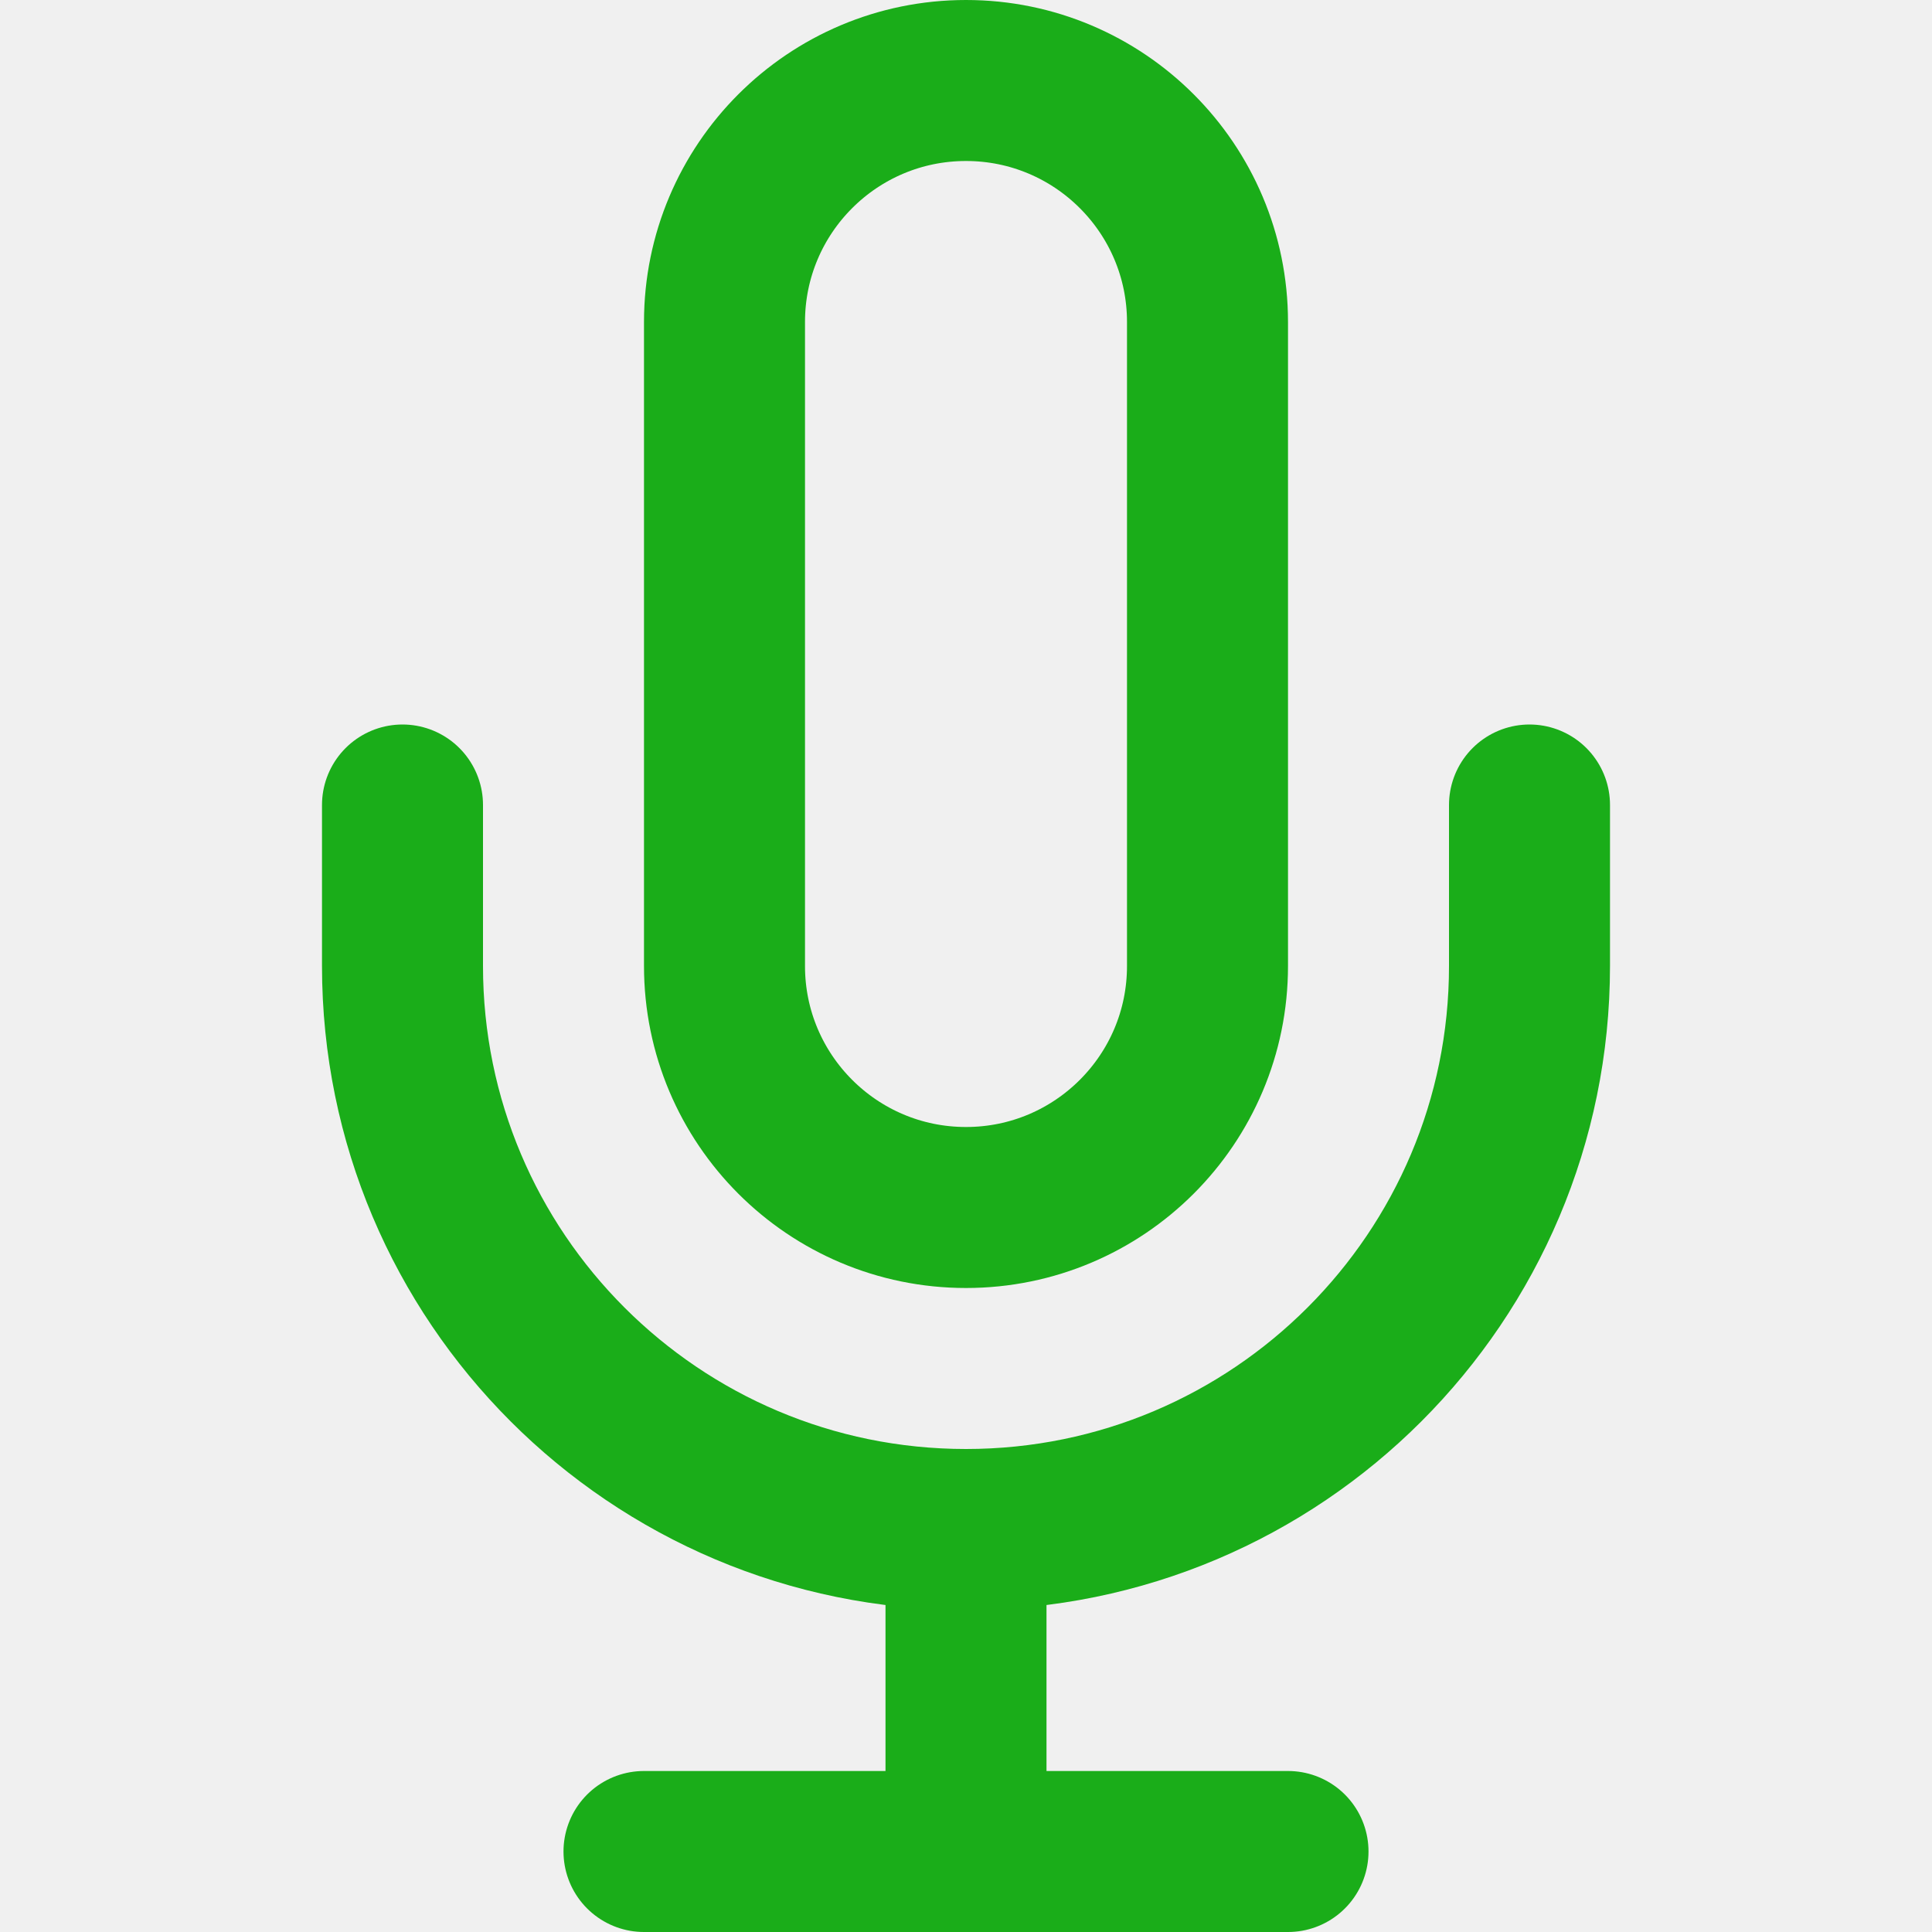
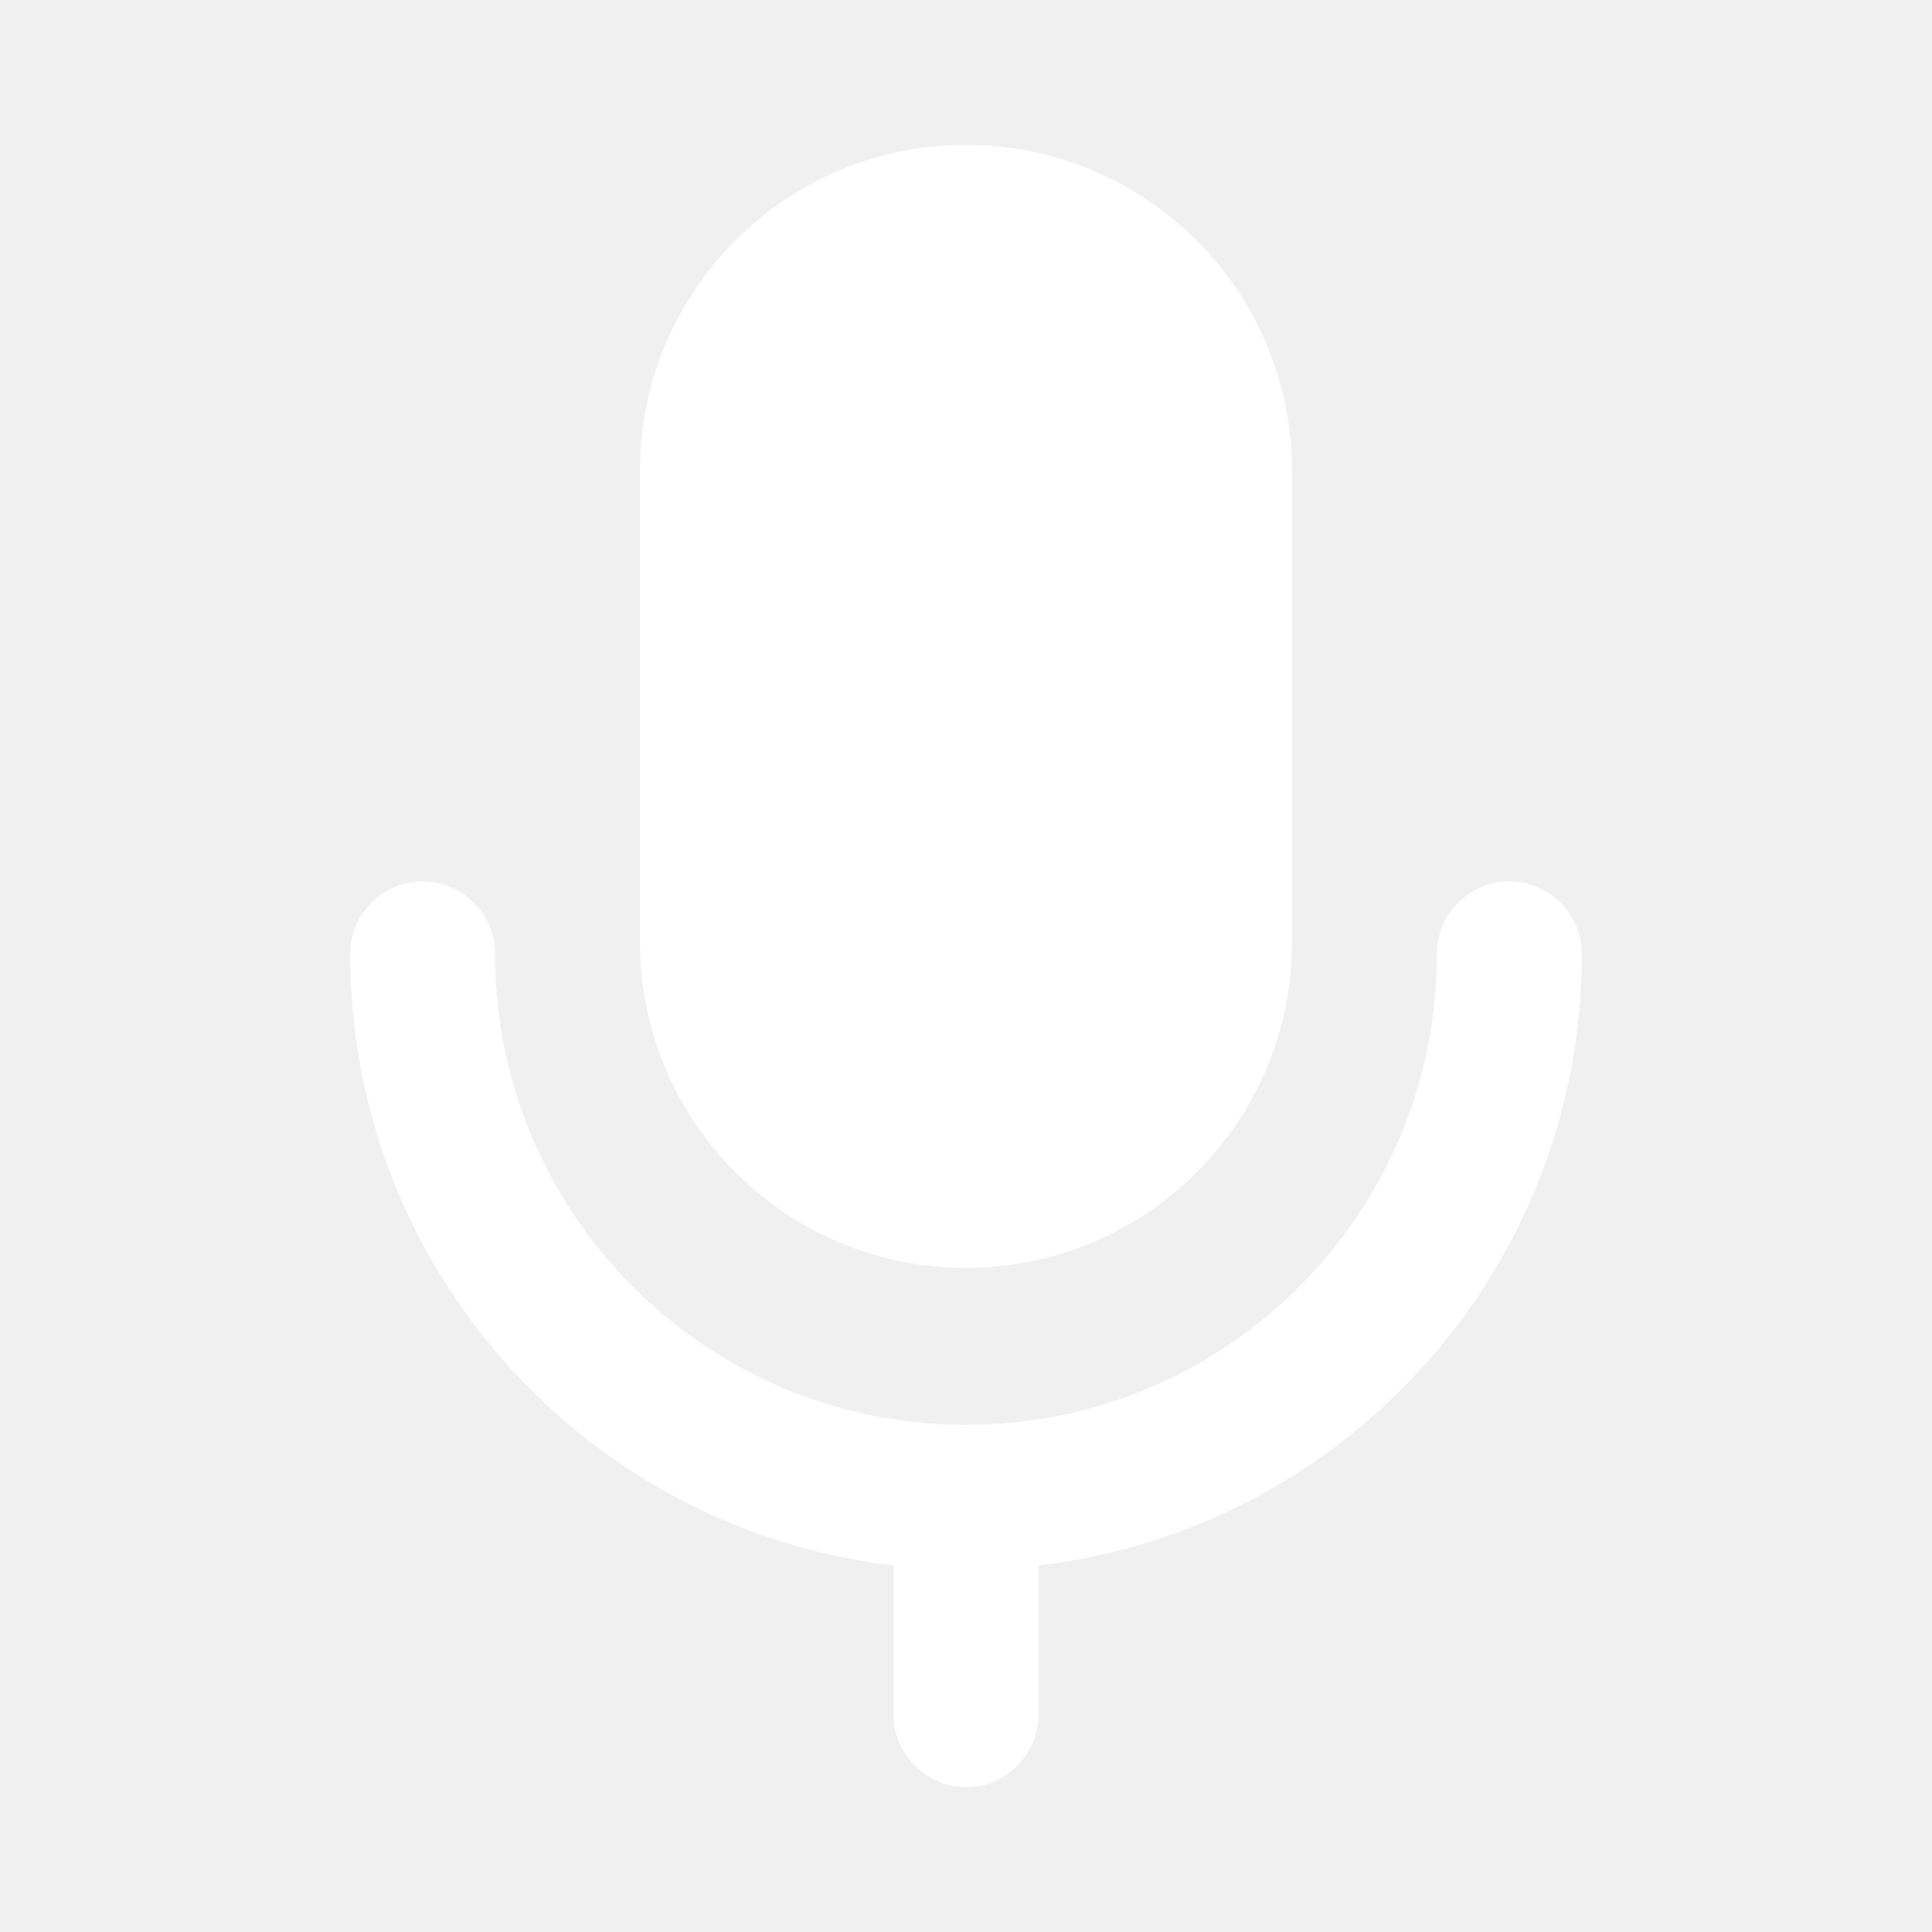
- <svg xmlns="http://www.w3.org/2000/svg" viewBox="0 0 24 24" fill="none" stroke="#1AAD19" stroke-width="2" stroke-linecap="round" stroke-linejoin="round">
-   <path d="M12 1a3 3 0 0 0-3 3v8a3 3 0 0 0 6 0V4a3 3 0 0 0-3-3z" />
-   <path d="M19 10v2a7 7 0 0 1-14 0v-2" />
-   <line x1="12" y1="19" x2="12" y2="23" />
-   <line x1="8" y1="23" x2="16" y2="23" />
+ <svg xmlns="http://www.w3.org/2000/svg" width="40" height="40" viewBox="0 0 40 40" fill="none">
+   <path d="M31.25 18.25C32.078 18.25 32.75 18.922 32.75 19.75C32.75 26.284 27.835 31.669 21.5 32.411V35.5C21.5 36.328 20.828 37 20 37C19.172 37 18.5 36.328 18.5 35.5V32.411C12.165 31.669 7.25 26.284 7.25 19.75C7.25 18.922 7.922 18.25 8.75 18.25C9.578 18.25 10.25 18.922 10.25 19.75C10.25 25.135 14.615 29.5 20 29.5C25.385 29.5 29.75 25.135 29.75 19.75C29.75 18.922 30.422 18.25 31.25 18.25ZM20 3C23.728 3 26.75 6.022 26.75 9.75V19.5C26.75 23.228 23.728 26.25 20 26.25C16.272 26.25 13.25 23.228 13.25 19.5V9.75C13.25 6.022 16.272 3 20 3Z" fill="white" />
</svg>
